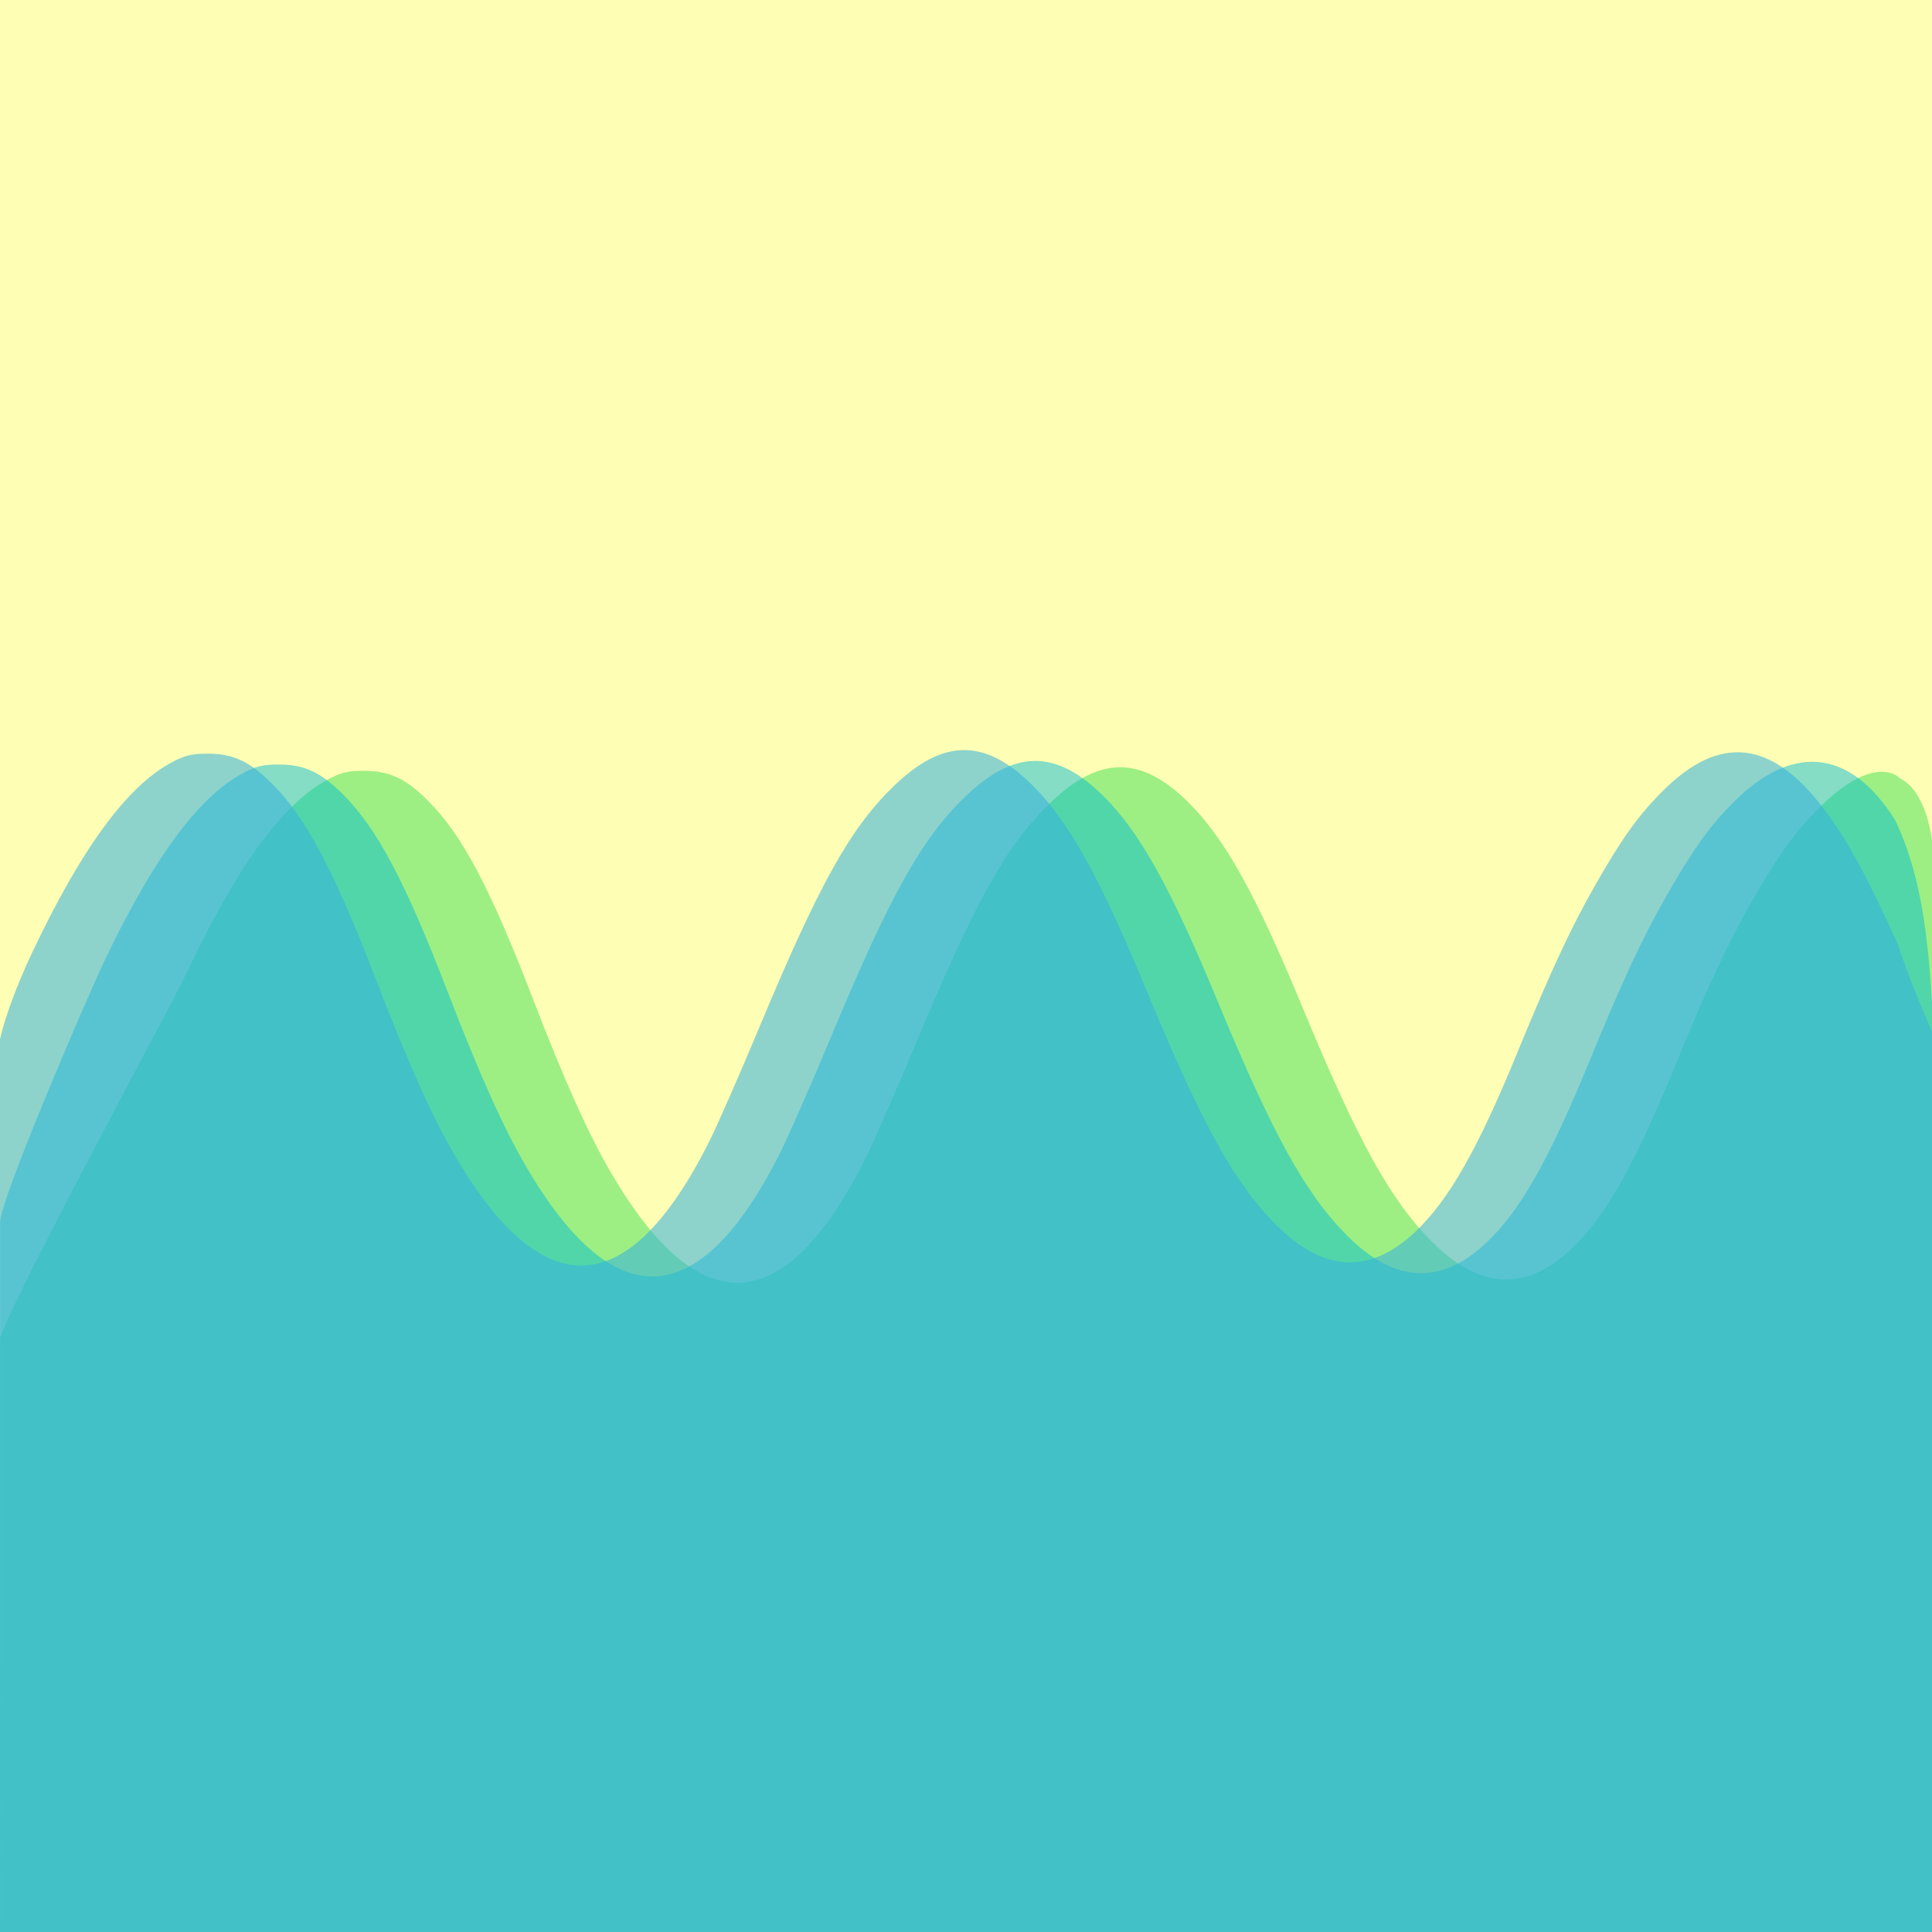
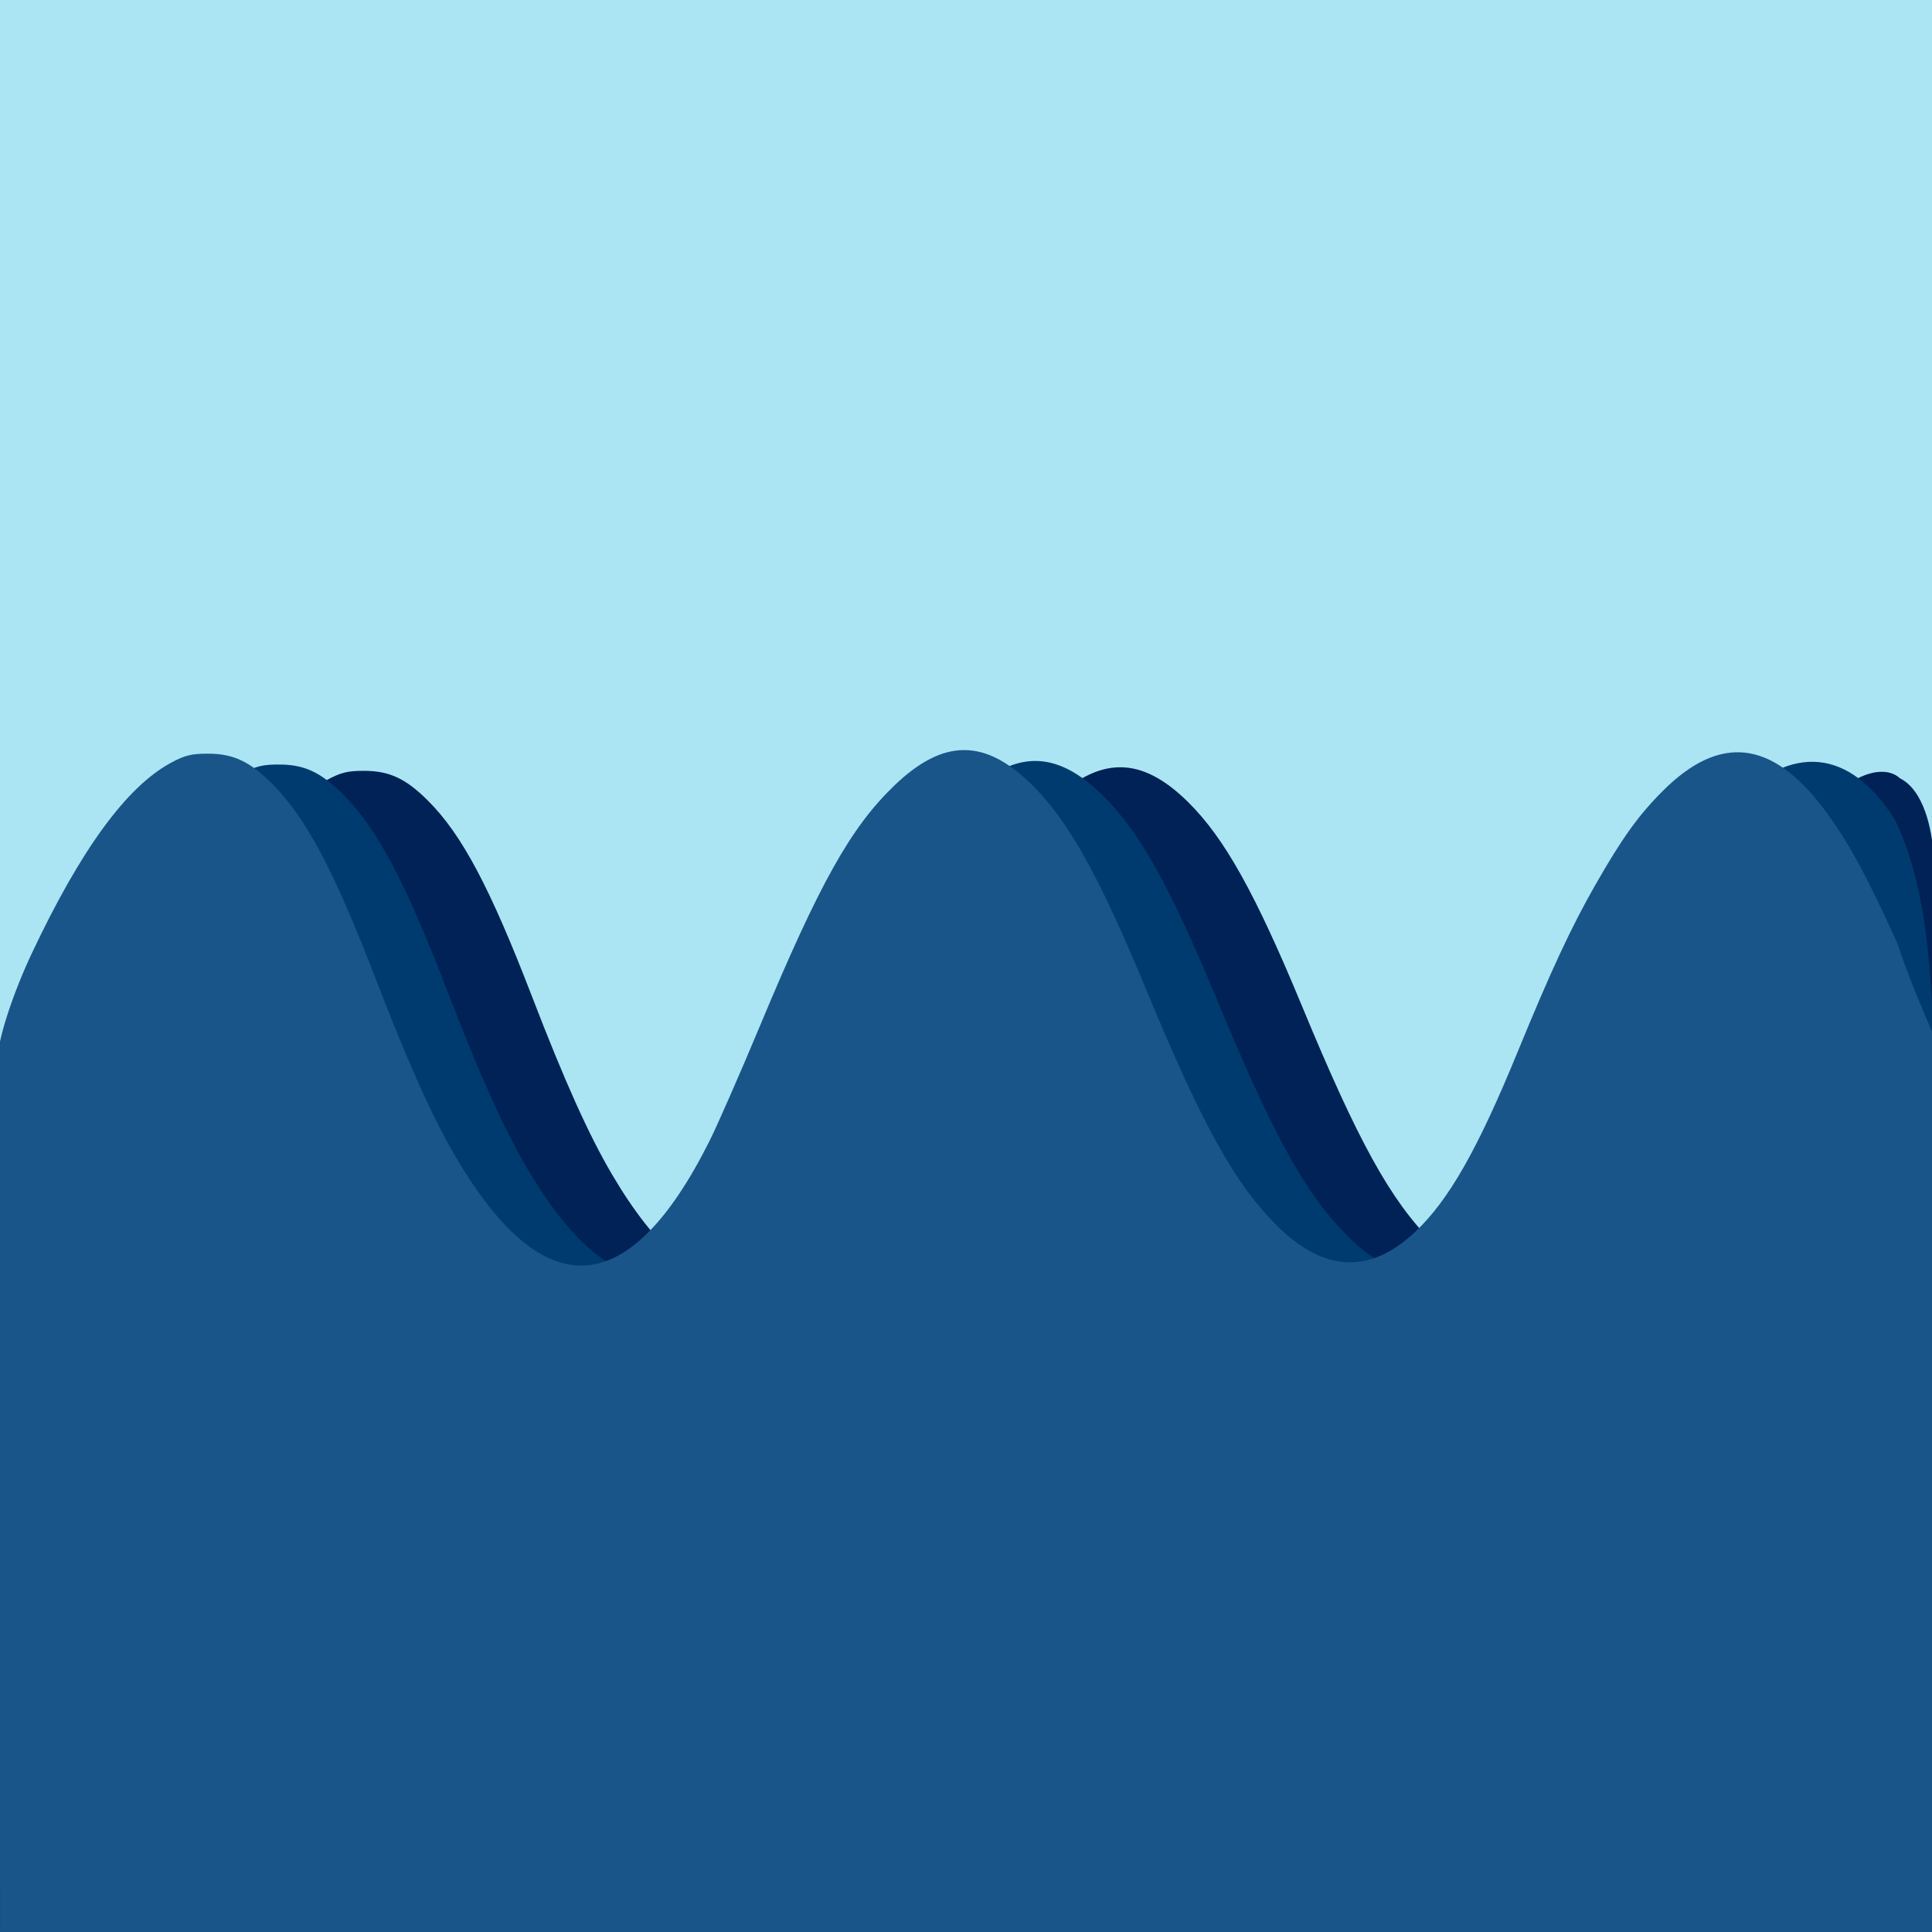
<svg xmlns="http://www.w3.org/2000/svg" version="1.1" id="svg2" viewBox="0 0 67.733 67.733" height="256" width="256">
  <defs id="defs4" />
-   <rect style="opacity:1;fill:#fffeb5;fill-opacity:1;stroke:#000000;stroke-width:0;stroke-miterlimit:4;stroke-dasharray:none;stroke-opacity:0" id="rect8210" width="67.733" height="67.733" x="4.9999999e-06" y="-1.2729491e-06" />
+   <rect style="opacity:1;fill:#abe5f3;fill-opacity:1;stroke:#000000;stroke-width:0;stroke-miterlimit:4;stroke-dasharray:none;stroke-opacity:0" id="rect8210" width="67.733" height="67.733" x="4.9999999e-06" y="-1.2729491e-06" />
  <g style="display:inline" id="layer6">
-     <path id="path8254-8" d="m 5e-6,297 c 0,0 0.023,-12.264 -0.072,-20.552 0,-0.776 6.014,-11.792 6.663,-13.166 1.71,-3.624 3.313,-5.823 4.858,-6.663 0.501,-0.272 0.736,-0.331 1.329,-0.328 0.879,0.003 1.454,0.274 2.229,1.049 1.19,1.19 2.172,3.04 3.648,6.872 1.144,2.972 1.987,4.844 2.801,6.228 3.086,5.242 6.064,5.057 8.881,-0.552 0.279,-0.555 1.079,-2.379 1.777,-4.053 2.083,-4.989 3.174,-6.944 4.7,-8.415 1.723,-1.662 3.182,-1.672 4.839,-0.034 1.277,1.263 2.354,3.192 3.996,7.159 1.962,4.742 3.098,6.799 4.567,8.269 1.659,1.661 3.28,1.742 4.868,0.245 1.18,-1.113 2.193,-2.892 3.6,-6.324 1.149,-2.803 1.872,-4.358 2.705,-5.817 0.956,-1.675 1.526,-2.469 2.389,-3.329 1.992,-1.985 2.825,-1.04 2.825,-1.04 0.833,0.413 1.129,1.753 1.189,2.742 l -0.058,37.712 z" style="display:inline;opacity:1;fill:#54e35e;fill-opacity:0.573;stroke:#000000;stroke-width:0;stroke-miterlimit:4;stroke-dasharray:none;stroke-opacity:0" transform="translate(0,-229.2667)" />
+     <path id="path8254-8" d="m 5e-6,297 c 0,0 0.023,-12.264 -0.072,-20.552 0,-0.776 6.014,-11.792 6.663,-13.166 1.71,-3.624 3.313,-5.823 4.858,-6.663 0.501,-0.272 0.736,-0.331 1.329,-0.328 0.879,0.003 1.454,0.274 2.229,1.049 1.19,1.19 2.172,3.04 3.648,6.872 1.144,2.972 1.987,4.844 2.801,6.228 3.086,5.242 6.064,5.057 8.881,-0.552 0.279,-0.555 1.079,-2.379 1.777,-4.053 2.083,-4.989 3.174,-6.944 4.7,-8.415 1.723,-1.662 3.182,-1.672 4.839,-0.034 1.277,1.263 2.354,3.192 3.996,7.159 1.962,4.742 3.098,6.799 4.567,8.269 1.659,1.661 3.28,1.742 4.868,0.245 1.18,-1.113 2.193,-2.892 3.6,-6.324 1.149,-2.803 1.872,-4.358 2.705,-5.817 0.956,-1.675 1.526,-2.469 2.389,-3.329 1.992,-1.985 2.825,-1.04 2.825,-1.04 0.833,0.413 1.129,1.753 1.189,2.742 l -0.058,37.712 z" style="display:inline;opacity:1;fill:#002256;fill-opacity:1;stroke:none;stroke-width:0;stroke-miterlimit:4;stroke-dasharray:none;stroke-opacity:0" transform="translate(0,-229.2667)" />
  </g>
  <g style="display:inline" id="layer5">
-     <path id="path8254-1" d="m 5e-6,297 0.004,-24.89 c 0,-0.776 2.96,-7.675 3.608,-9.049 1.71,-3.624 3.313,-5.823 4.858,-6.663 0.501,-0.272 0.736,-0.331 1.329,-0.328 0.879,0.003 1.454,0.274 2.229,1.049 1.19,1.19 2.172,3.04 3.648,6.872 1.144,2.972 1.987,4.844 2.801,6.228 3.086,5.242 6.064,5.057 8.881,-0.552 0.279,-0.555 1.079,-2.379 1.777,-4.053 2.083,-4.989 3.174,-6.944 4.7,-8.415 1.723,-1.662 3.182,-1.672 4.839,-0.034 1.277,1.263 2.354,3.192 3.996,7.159 1.962,4.742 3.098,6.799 4.567,8.269 1.659,1.661 3.28,1.742 4.868,0.245 1.18,-1.113 2.193,-2.892 3.6,-6.324 1.149,-2.803 1.872,-4.358 2.705,-5.817 0.956,-1.675 1.526,-2.469 2.389,-3.329 1.992,-1.985 4.019,-1.919 5.638,0.642 1.352,2.816 1.211,6.228 1.49,9.292 l -0.193,29.7 z" style="display:inline;opacity:1;fill:#00bcd4;fill-opacity:0.482;stroke-width:0.111" transform="translate(0,-229.2667)" />
+     <path id="path8254-1" d="m 5e-6,297 0.004,-24.89 c 0,-0.776 2.96,-7.675 3.608,-9.049 1.71,-3.624 3.313,-5.823 4.858,-6.663 0.501,-0.272 0.736,-0.331 1.329,-0.328 0.879,0.003 1.454,0.274 2.229,1.049 1.19,1.19 2.172,3.04 3.648,6.872 1.144,2.972 1.987,4.844 2.801,6.228 3.086,5.242 6.064,5.057 8.881,-0.552 0.279,-0.555 1.079,-2.379 1.777,-4.053 2.083,-4.989 3.174,-6.944 4.7,-8.415 1.723,-1.662 3.182,-1.672 4.839,-0.034 1.277,1.263 2.354,3.192 3.996,7.159 1.962,4.742 3.098,6.799 4.567,8.269 1.659,1.661 3.28,1.742 4.868,0.245 1.18,-1.113 2.193,-2.892 3.6,-6.324 1.149,-2.803 1.872,-4.358 2.705,-5.817 0.956,-1.675 1.526,-2.469 2.389,-3.329 1.992,-1.985 4.019,-1.919 5.638,0.642 1.352,2.816 1.211,6.228 1.49,9.292 l -0.193,29.7 z" style="display:inline;opacity:1;fill:#003b6f;fill-opacity:1;stroke-width:0.111;stroke:none" transform="translate(0,-229.2667)" />
  </g>
  <g style="display:inline" transform="translate(0,-229.2667)" id="layer1">
-     <path transform="matrix(0.2645833,0,0,0.2645833,0,229.2667)" id="path8254" d="M 1.8897638e-5,256 C 0.094,256.075 -0.374,140.415 -0.374,140.415 c 0,-2.933 2.151,-8.928 4.602,-14.123 6.463,-13.698 12.521,-22.006 18.361,-25.185 1.892,-1.03 2.781,-1.249 5.022,-1.241 3.32,0.012 5.496,1.035 8.425,3.964 4.499,4.499 8.21,11.49 13.787,25.972 4.325,11.231 7.509,18.309 10.588,23.539 11.665,19.813 22.92,19.113 33.568,-2.088 1.054,-2.099 4.077,-8.992 6.718,-15.319 7.871,-18.857 11.997,-26.244 17.763,-31.805 6.513,-6.28 12.026,-6.319 18.287,-0.129 4.828,4.773 8.898,12.066 15.101,27.059 7.416,17.922 11.709,25.696 17.26,31.255 6.269,6.277 12.398,6.585 18.399,0.926 4.461,-4.207 8.288,-10.93 13.605,-23.903 4.343,-10.594 7.075,-16.471 10.224,-21.987 3.614,-6.332 5.767,-9.332 9.03,-12.584 7.529,-7.503 14.417,-6.718 21.308,2.427 3.127,4.149 5.615,8.7 9.764,17.86 1.4,4.255 3.141,8.362 4.923,12.465 l -0.362,118.482 z" style="display:inline;opacity:1;fill:#37b1dc;fill-opacity:0.569;stroke-width:0.419" />
+     <path transform="matrix(0.2645833,0,0,0.2645833,0,229.2667)" id="path8254" d="M 1.8897638e-5,256.348 C 0.094,256.424 -0.374,140.763 -0.374,140.763 c 0,-2.933 2.151,-9.276 4.602,-14.472 6.463,-13.698 12.521,-22.006 18.361,-25.185 1.892,-1.03 2.781,-1.249 5.022,-1.241 3.32,0.012 5.496,1.035 8.425,3.964 4.499,4.499 8.21,11.49 13.787,25.972 4.325,11.231 7.509,18.309 10.588,23.539 11.665,19.813 22.92,19.113 33.568,-2.088 1.054,-2.099 4.077,-8.992 6.718,-15.319 7.871,-18.857 11.997,-26.244 17.763,-31.805 6.513,-6.28 12.026,-6.319 18.287,-0.129 4.828,4.773 8.898,12.066 15.101,27.059 7.416,17.922 11.709,25.696 17.26,31.255 6.269,6.277 12.398,6.585 18.399,0.926 4.461,-4.207 8.288,-10.93 13.605,-23.903 4.343,-10.594 7.075,-16.471 10.224,-21.987 3.614,-6.332 5.767,-9.332 9.03,-12.584 7.529,-7.503 14.417,-6.718 21.308,2.427 3.127,4.149 5.615,8.7 9.764,17.86 1.4,4.255 3.141,8.362 4.923,12.465 l -0.362,118.482 z" style="display:inline;opacity:1;fill:#1a5589;fill-opacity:1;stroke-width:0.419;stroke:none" />
  </g>
</svg>
